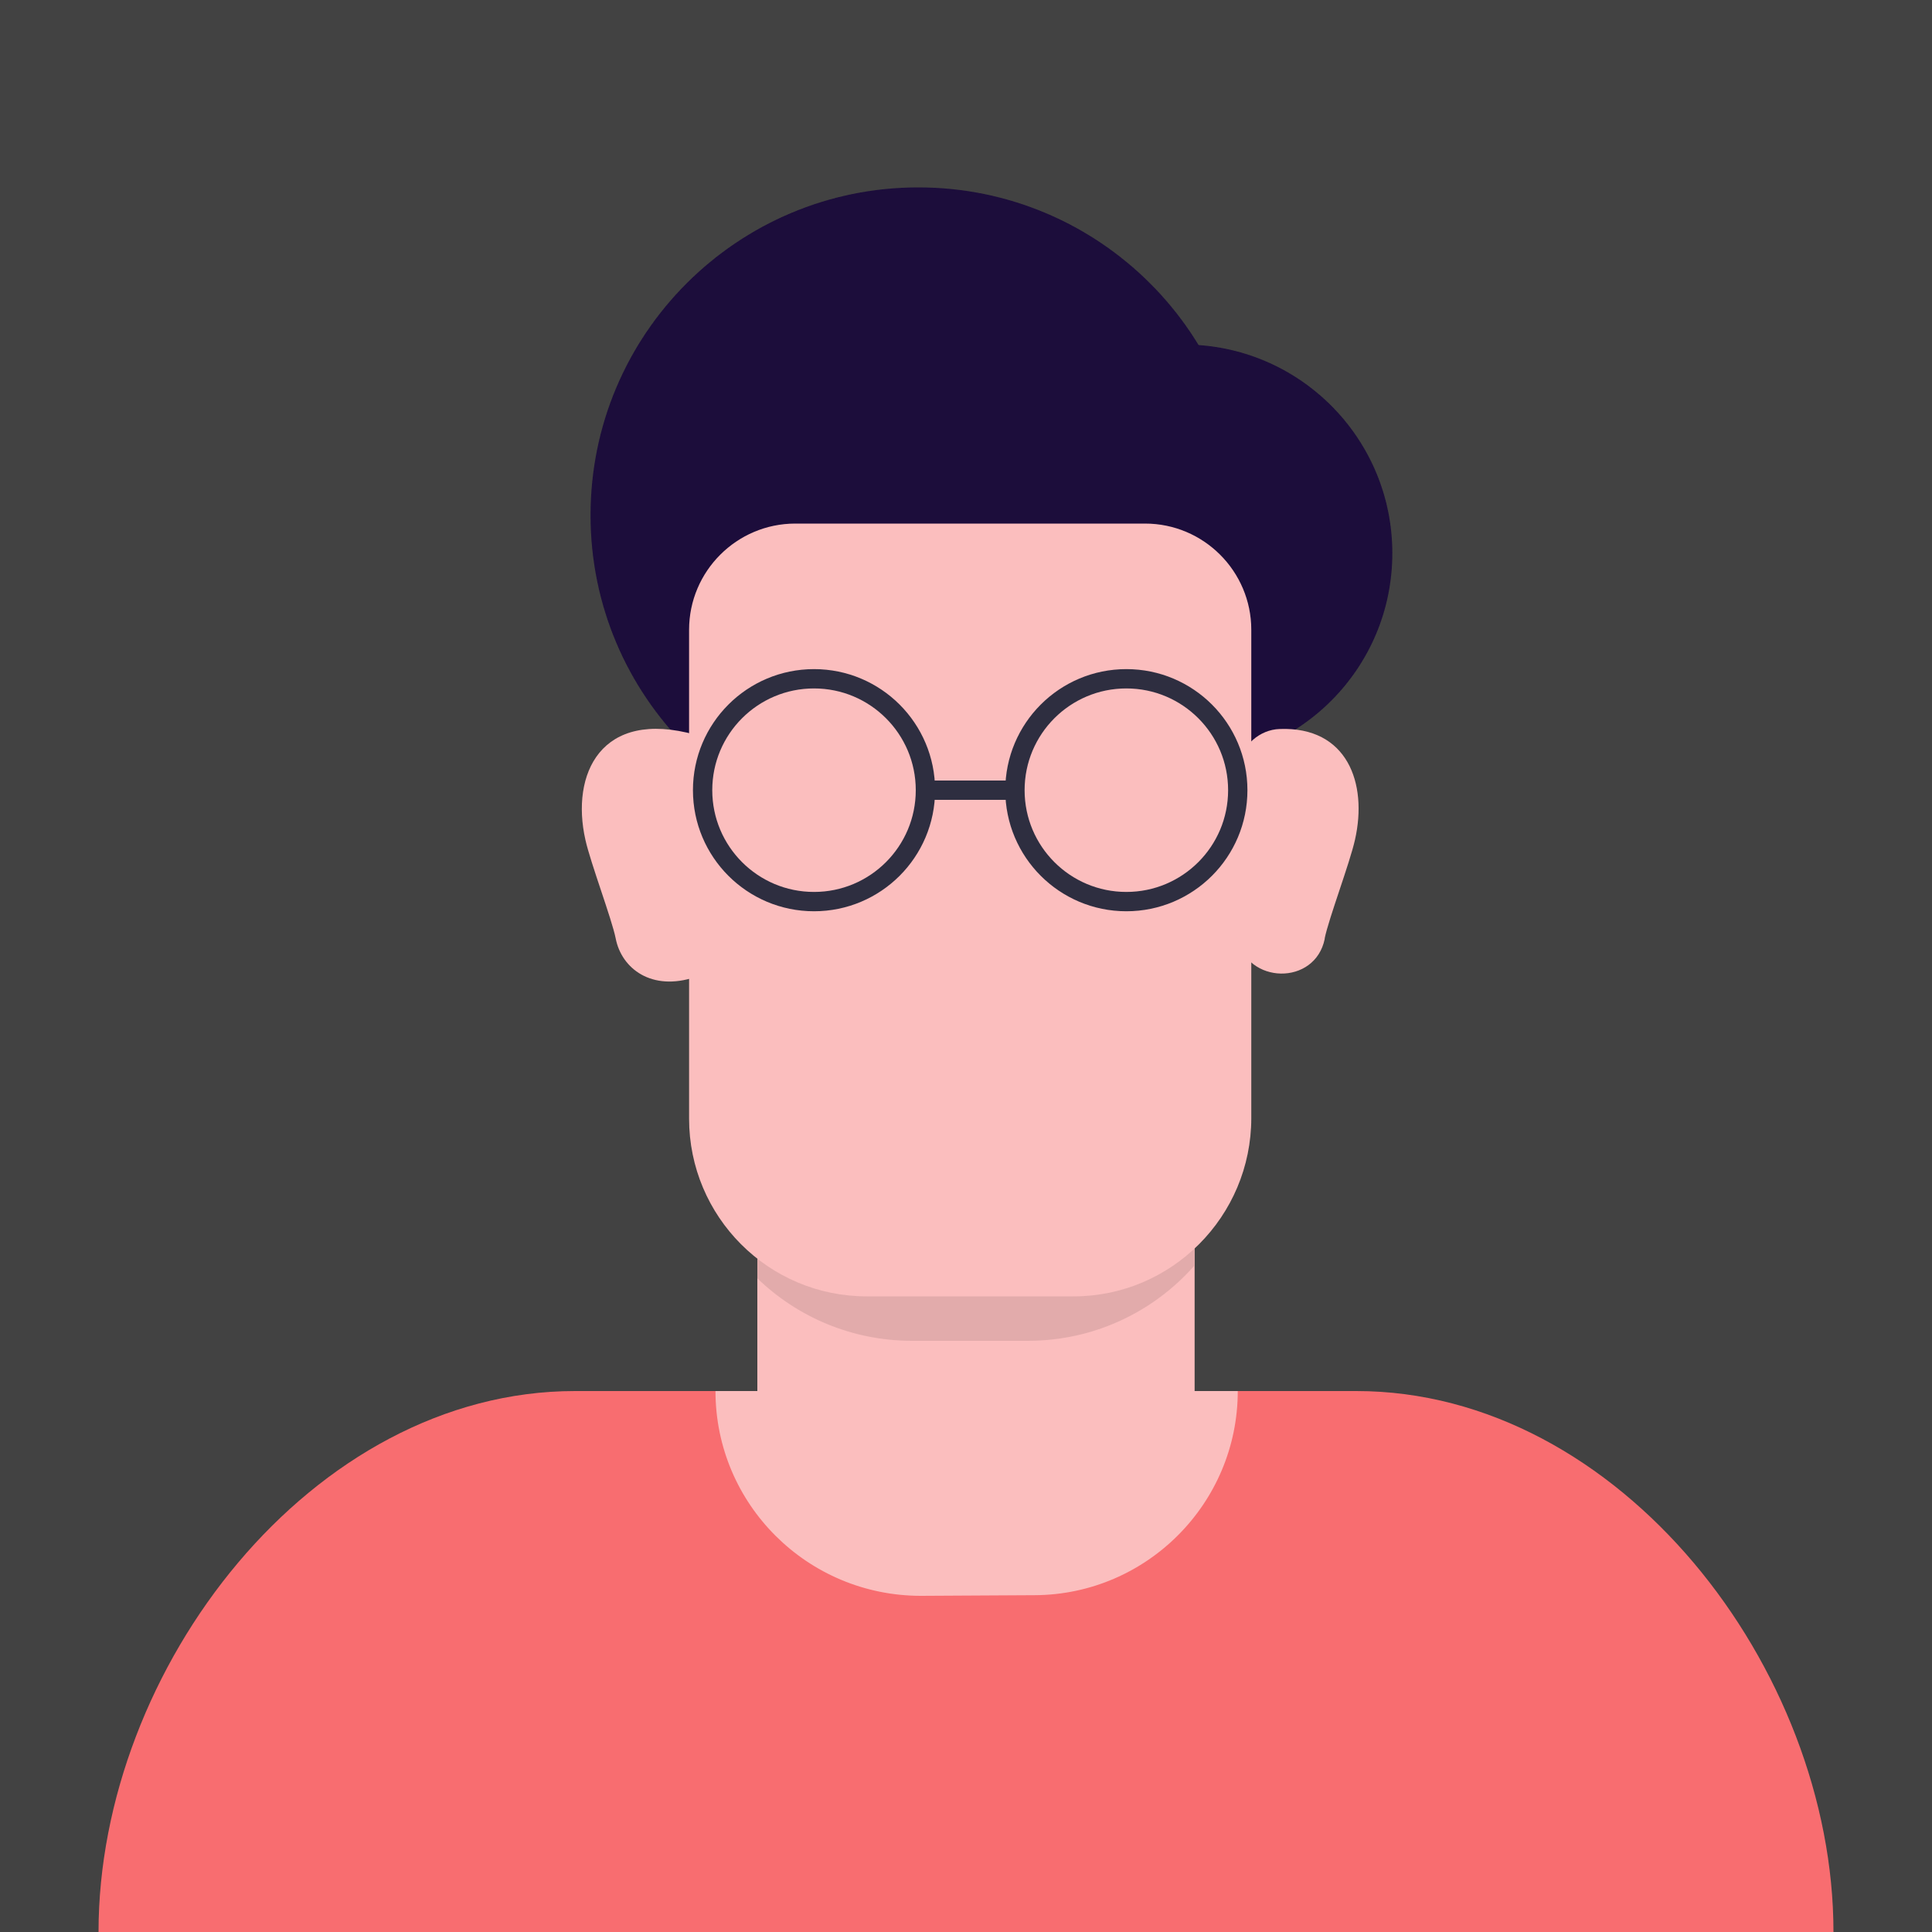
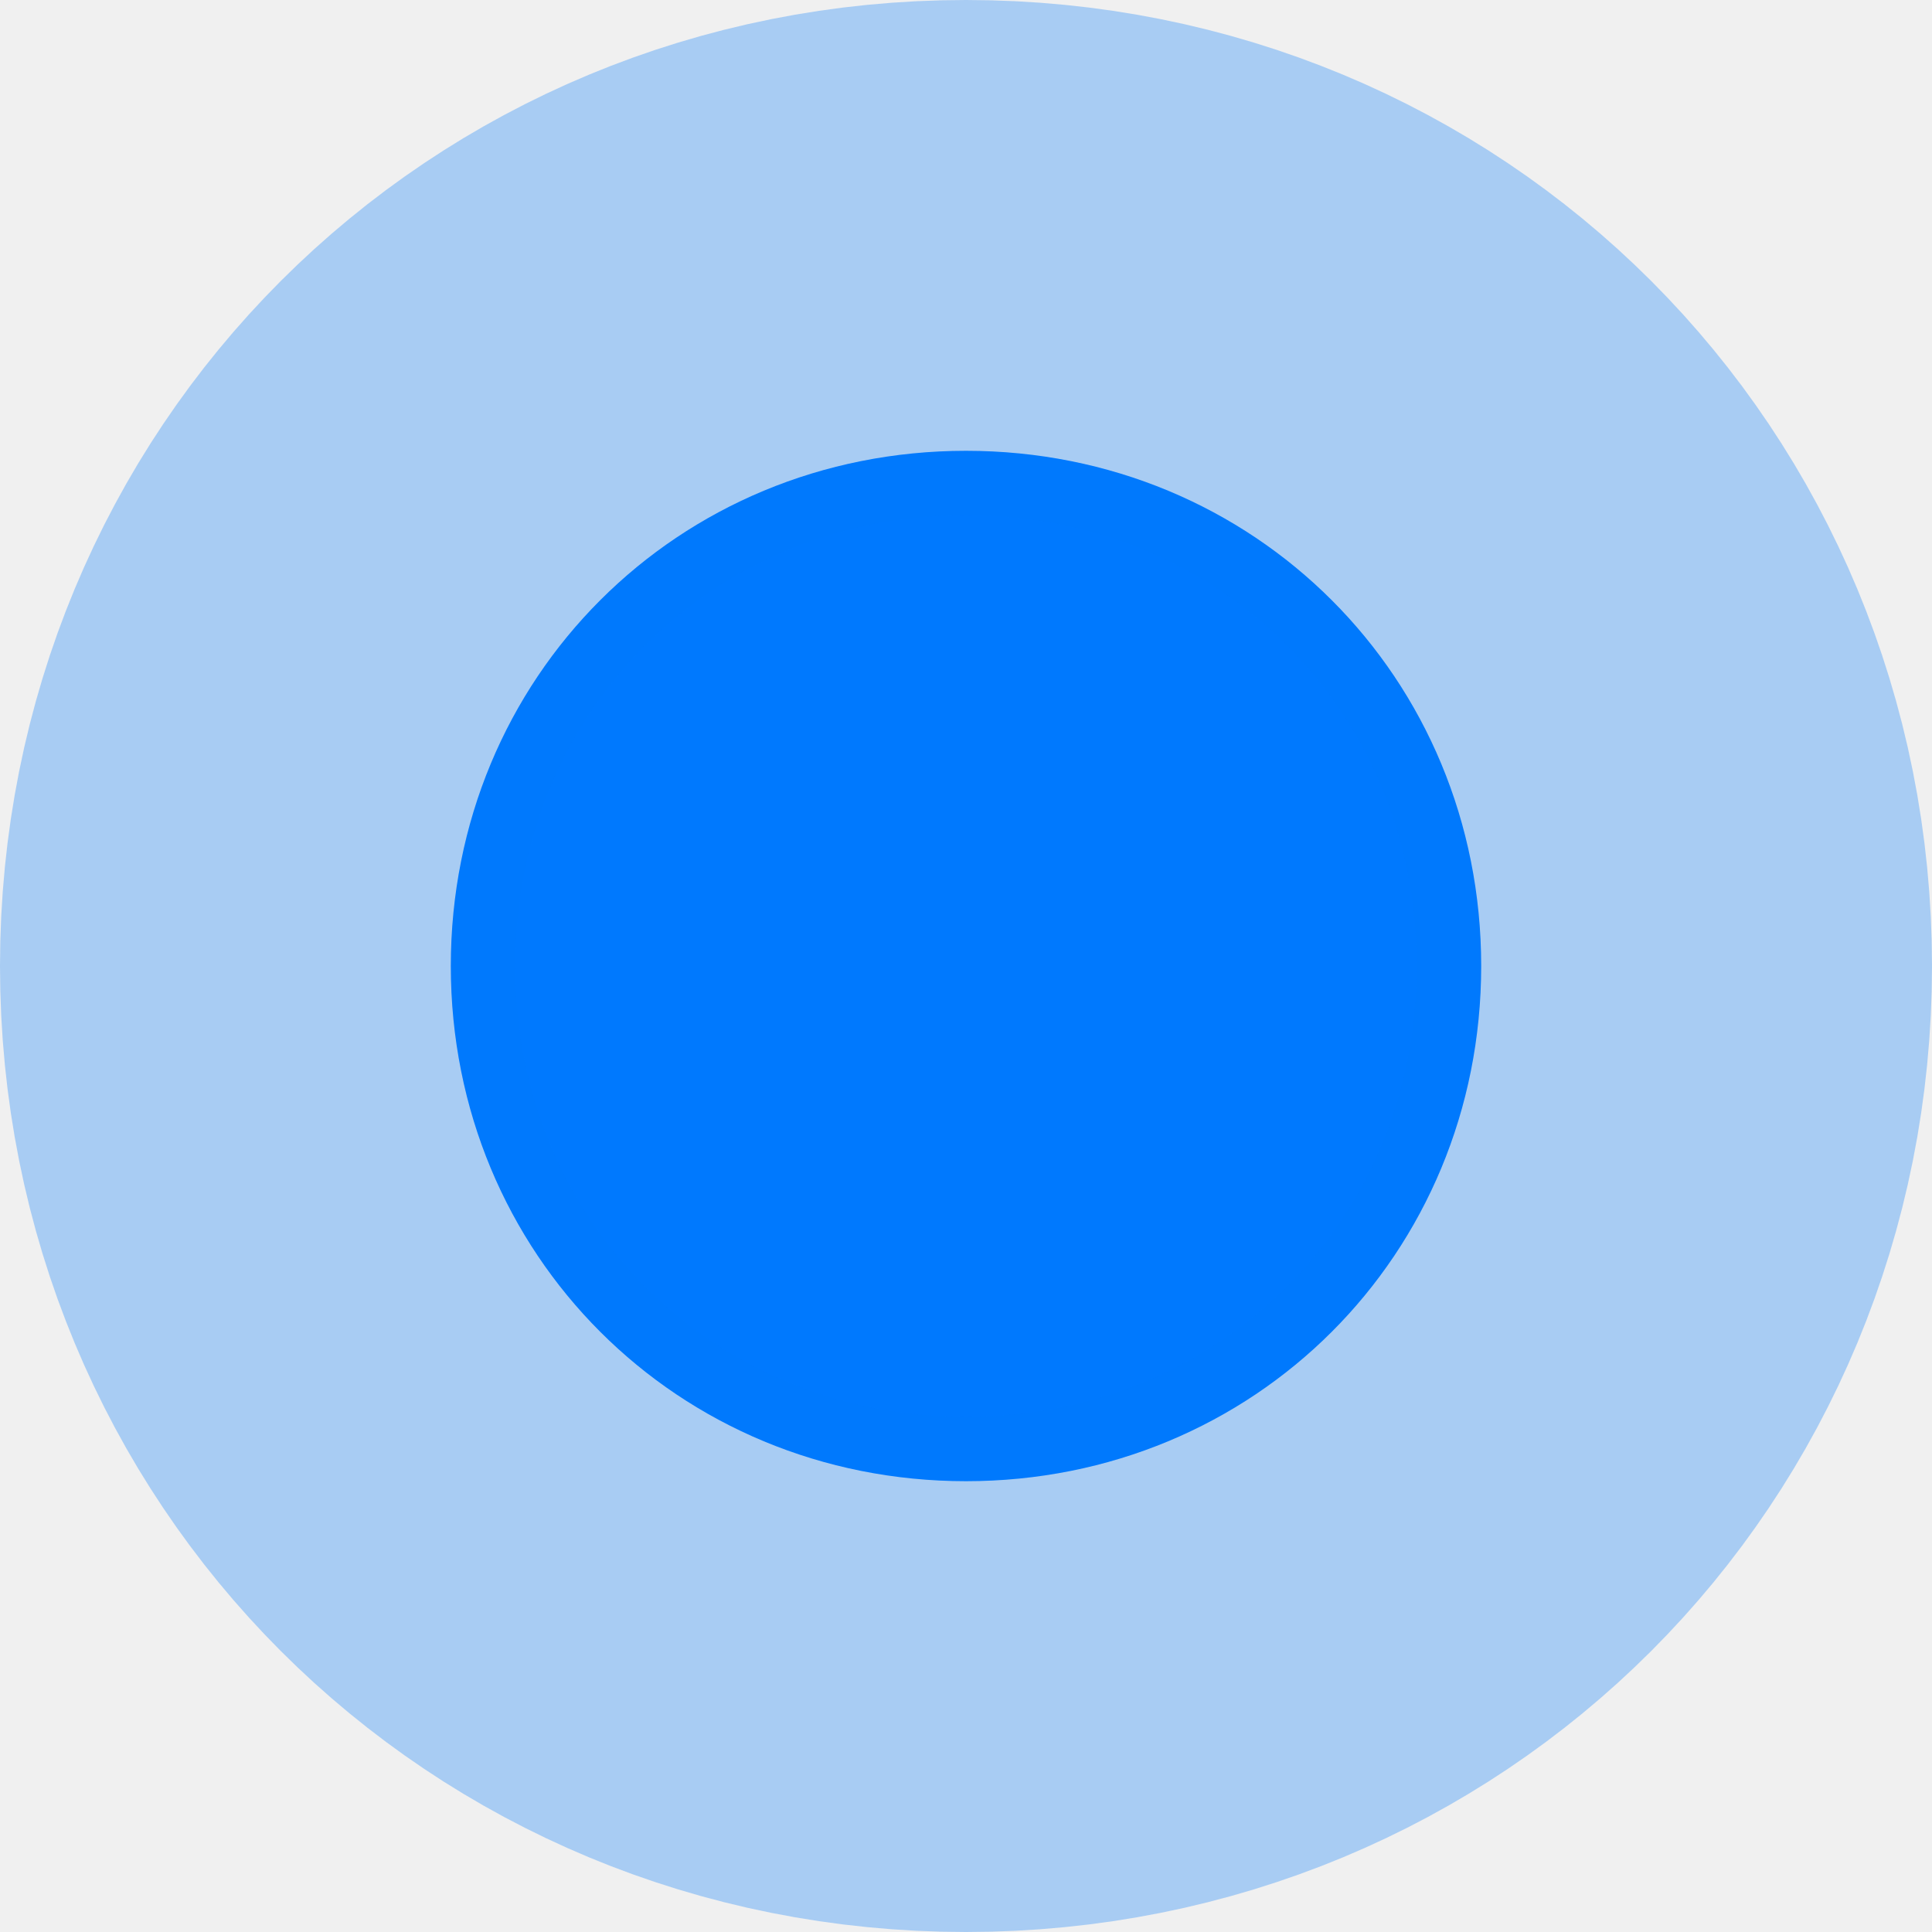
- <svg xmlns="http://www.w3.org/2000/svg" xmlns:xlink="http://www.w3.org/1999/xlink" version="1.1" width="60px" height="60px">
-   <defs>
-     <path d="M 0 0  L 300 0  L 300 300  L 0 300  Z " fill-rule="evenodd" fill="black" id="path157" />
-     <clipPath id="clip158">
-       <use xlink:href="#path157" />
-     </clipPath>
-     <filter x="-50.00%" y="-50.00%" width="200.00%" height="200.00%" filterUnits="objectBoundingBox" id="filter159">
-       <feColorMatrix type="matrix" values="1 0 0 0 0  0 1 0 0 0  0 0 1 0 0  0 0 0 1 0  " in="SourceGraphic" />
-     </filter>
-   </defs>
-   <g transform="matrix(1 0 0 1 -1 -315 )">
-     <g transform="matrix(0.2 0 0 0.2 1 315 )" clip-path="url(#clip158)" filter="url(#filter159)">
-       <style type="text/css">
- 	.st0{fill:#FBE3C0;}
- 	.st1{fill:#57B894;}
- 	.st2{fill:#2F2E41;}
- 	.st3{fill:#9362AC;}
- 	.st4{fill:#F86D70;}
- 	.st5{fill:#424242;}
- 	.st6{fill:#DCDDDD;}
- 	.st7{fill:#606060;}
- 	.st8{fill:#F5A800;}
- 	.st9{fill:#545E60;}
- 	.st10{fill:#A6AAB2;}
- 	.st11{fill:#1C0D3A;}
- 	.st12{fill:#FBBEBE;}
- 	.st13{fill:#505ED0;}
- 	.st14{fill:#FFFFFF;}
- 	.st15{opacity:0.1;enable-background:new    ;}
- 	.st16{fill:#FFB338;}
- 	.st17{fill:#F0E4ED;}
- 	.st18{fill:none;stroke:#2F2E41;stroke-width:3;stroke-miterlimit:10;}
- 	.st19{fill:#7C8189;}
- 	.st20{clip-path:url(#SVGID_2_);fill:#505ED0;}
- 	.st21{fill:#F56A56;}
- 	.st22{fill:#FFFAEC;}
- 	.st23{fill:#605D55;}
- 	.st24{opacity:0.8;fill:#1C0D3A;}
- 	.st25{fill:#F7F8F8;}
- 	.st26{fill:#AD9A85;}
- 	.st27{fill:#7D6E5A;}
- 	.st28{clip-path:url(#SVGID_4_);}
- 	.st29{fill:#DB2D43;stroke:#F7F8F8;stroke-width:4;stroke-miterlimit:10;}
- 	.st30{fill:#87E5DA;stroke:#F7F8F8;stroke-width:4;stroke-miterlimit:10;}
- 	.st31{fill:#F7AA00;stroke:#F7F8F8;stroke-width:4;stroke-miterlimit:10;}
- 	.st32{fill:none;stroke:#F7F8F8;stroke-width:4;stroke-linecap:round;stroke-linejoin:round;stroke-miterlimit:10;}
- 	.st33{fill:#C7F2E3;stroke:#F7F8F8;stroke-width:4;stroke-miterlimit:10;}
- 	.st34{clip-path:url(#SVGID_6_);}
- 	.st35{fill:#FFEAA5;}
- 	.st36{fill:#226B80;stroke:#FFFFFF;stroke-width:5;stroke-miterlimit:10;}
- 	.st37{fill:#FFEBD3;stroke:#FFFFFF;stroke-width:5;stroke-miterlimit:10;}
- 	.st38{fill:#40A798;stroke:#FFFFFF;stroke-width:5;stroke-miterlimit:10;}
- 	.st39{fill:#FFEAA5;stroke:#FFFFFF;stroke-width:5;stroke-miterlimit:10;}
- 	.st40{clip-path:url(#SVGID_8_);}
- 	.st41{fill:#6CBBB3;}
- 	.st42{fill:#60512D;}
- 	.st43{fill:#EFE784;}
- 	.st44{fill:#AE7C7C;}
- 	.st45{fill:#3E3838;}
- 	.st46{clip-path:url(#SVGID_10_);}
- 	.st47{fill:#6C5CE7;}
- 	.st48{fill:#FDCB6E;}
- 	.st49{fill:#47416D;}
- 	.st50{fill:#FFF3B1;}
- 	.st51{fill:#7B88FF;}
- </style>
-       <rect x="-6.6" y="-6.6" class="st5" width="313.2" height="313.2" />
-       <circle class="st11" cx="142.6" cy="80" r="50.9" />
-       <circle class="st11" cx="183.8" cy="85.9" r="32.4" />
-       <path class="st4" d="M284.7,300H15.3v0c0-40.9,33.1-84,74-84h121.3C251.5,216,284.7,259.1,284.7,300L284.7,300z" />
-       <path class="st12" d="M111.1,216h81.1v0c0,17.4-14.1,31.6-31.5,31.7l-17.7,0.1C125.4,247.8,111.1,233.6,111.1,216L111.1,216z" />
-       <rect x="117.6" y="154.7" class="st12" width="67.9" height="64.5" />
-       <path class="st15" d="M117.6,154.7v43.8c6.2,6,14.7,9.7,24,9.7h18c10.3,0,19.5-4.5,25.8-11.6v-41.9H117.6z" />
-       <path class="st12" d="M166.7,201.3h-32.1c-15.3,0-27.6-12.4-27.6-27.6V97.8c0-9.1,7.4-16.5,16.5-16.5h54.3c9.1,0,16.5,7.4,16.5,16.5  v75.8C194.3,188.9,181.9,201.3,166.7,201.3z" />
-       <path class="st12" d="M192.1,145.6c1.5,7.3,12.1,7.5,13.6,0.2c0,0,0-0.1,0-0.1c0.6-3,3.9-11.7,4.7-15.3c2-8.8-1.2-17.6-11.7-17.2  c-3.1,0.1-5.8,2.5-6.4,5.6l-2.7,12.6c-0.2,0.9-0.2,1.9,0,2.9L192.1,145.6z" />
-       <path class="st12" d="M108,151.7c-6.8,2.3-11.5-1.3-12.4-6c-0.6-3-3.9-11.7-4.7-15.3c-2.3-10.2,2.4-20.4,17.1-16.3l4.3,18.7  L108,151.7z" />
-       <g>
-         <circle class="st18" cx="126.4" cy="122.7" r="17.3" />
-         <circle class="st18" cx="174.9" cy="122.7" r="17.3" />
-         <line class="st18" x1="143.7" y1="122.7" x2="156.7" y2="122.7" />
-       </g>
-     </g>
+ <svg xmlns="http://www.w3.org/2000/svg" version="1.1" width="15px" height="15px">
+   <g transform="matrix(1 0 0 1 -103 -722 )">
+     <path d="M 110.5 725.5  C 112.74 725.5  114.5 727.26  114.5 729.5  C 114.5 731.74  112.74 733.5  110.5 733.5  C 108.26 733.5  106.5 731.74  106.5 729.5  C 106.5 727.26  108.26 725.5  110.5 725.5  Z " fill-rule="nonzero" fill="#0079fe" stroke="none" />
+     <path d="M 110.5 724  C 113.58 724  116 726.42  116 729.5  C 116 732.58  113.58 735  110.5 735  C 107.42 735  105 732.58  105 729.5  C 105 726.42  107.42 724  110.5 724  Z " stroke-width="4" stroke="#0079fe" fill="none" stroke-opacity="0.298" />
  </g>
</svg>
